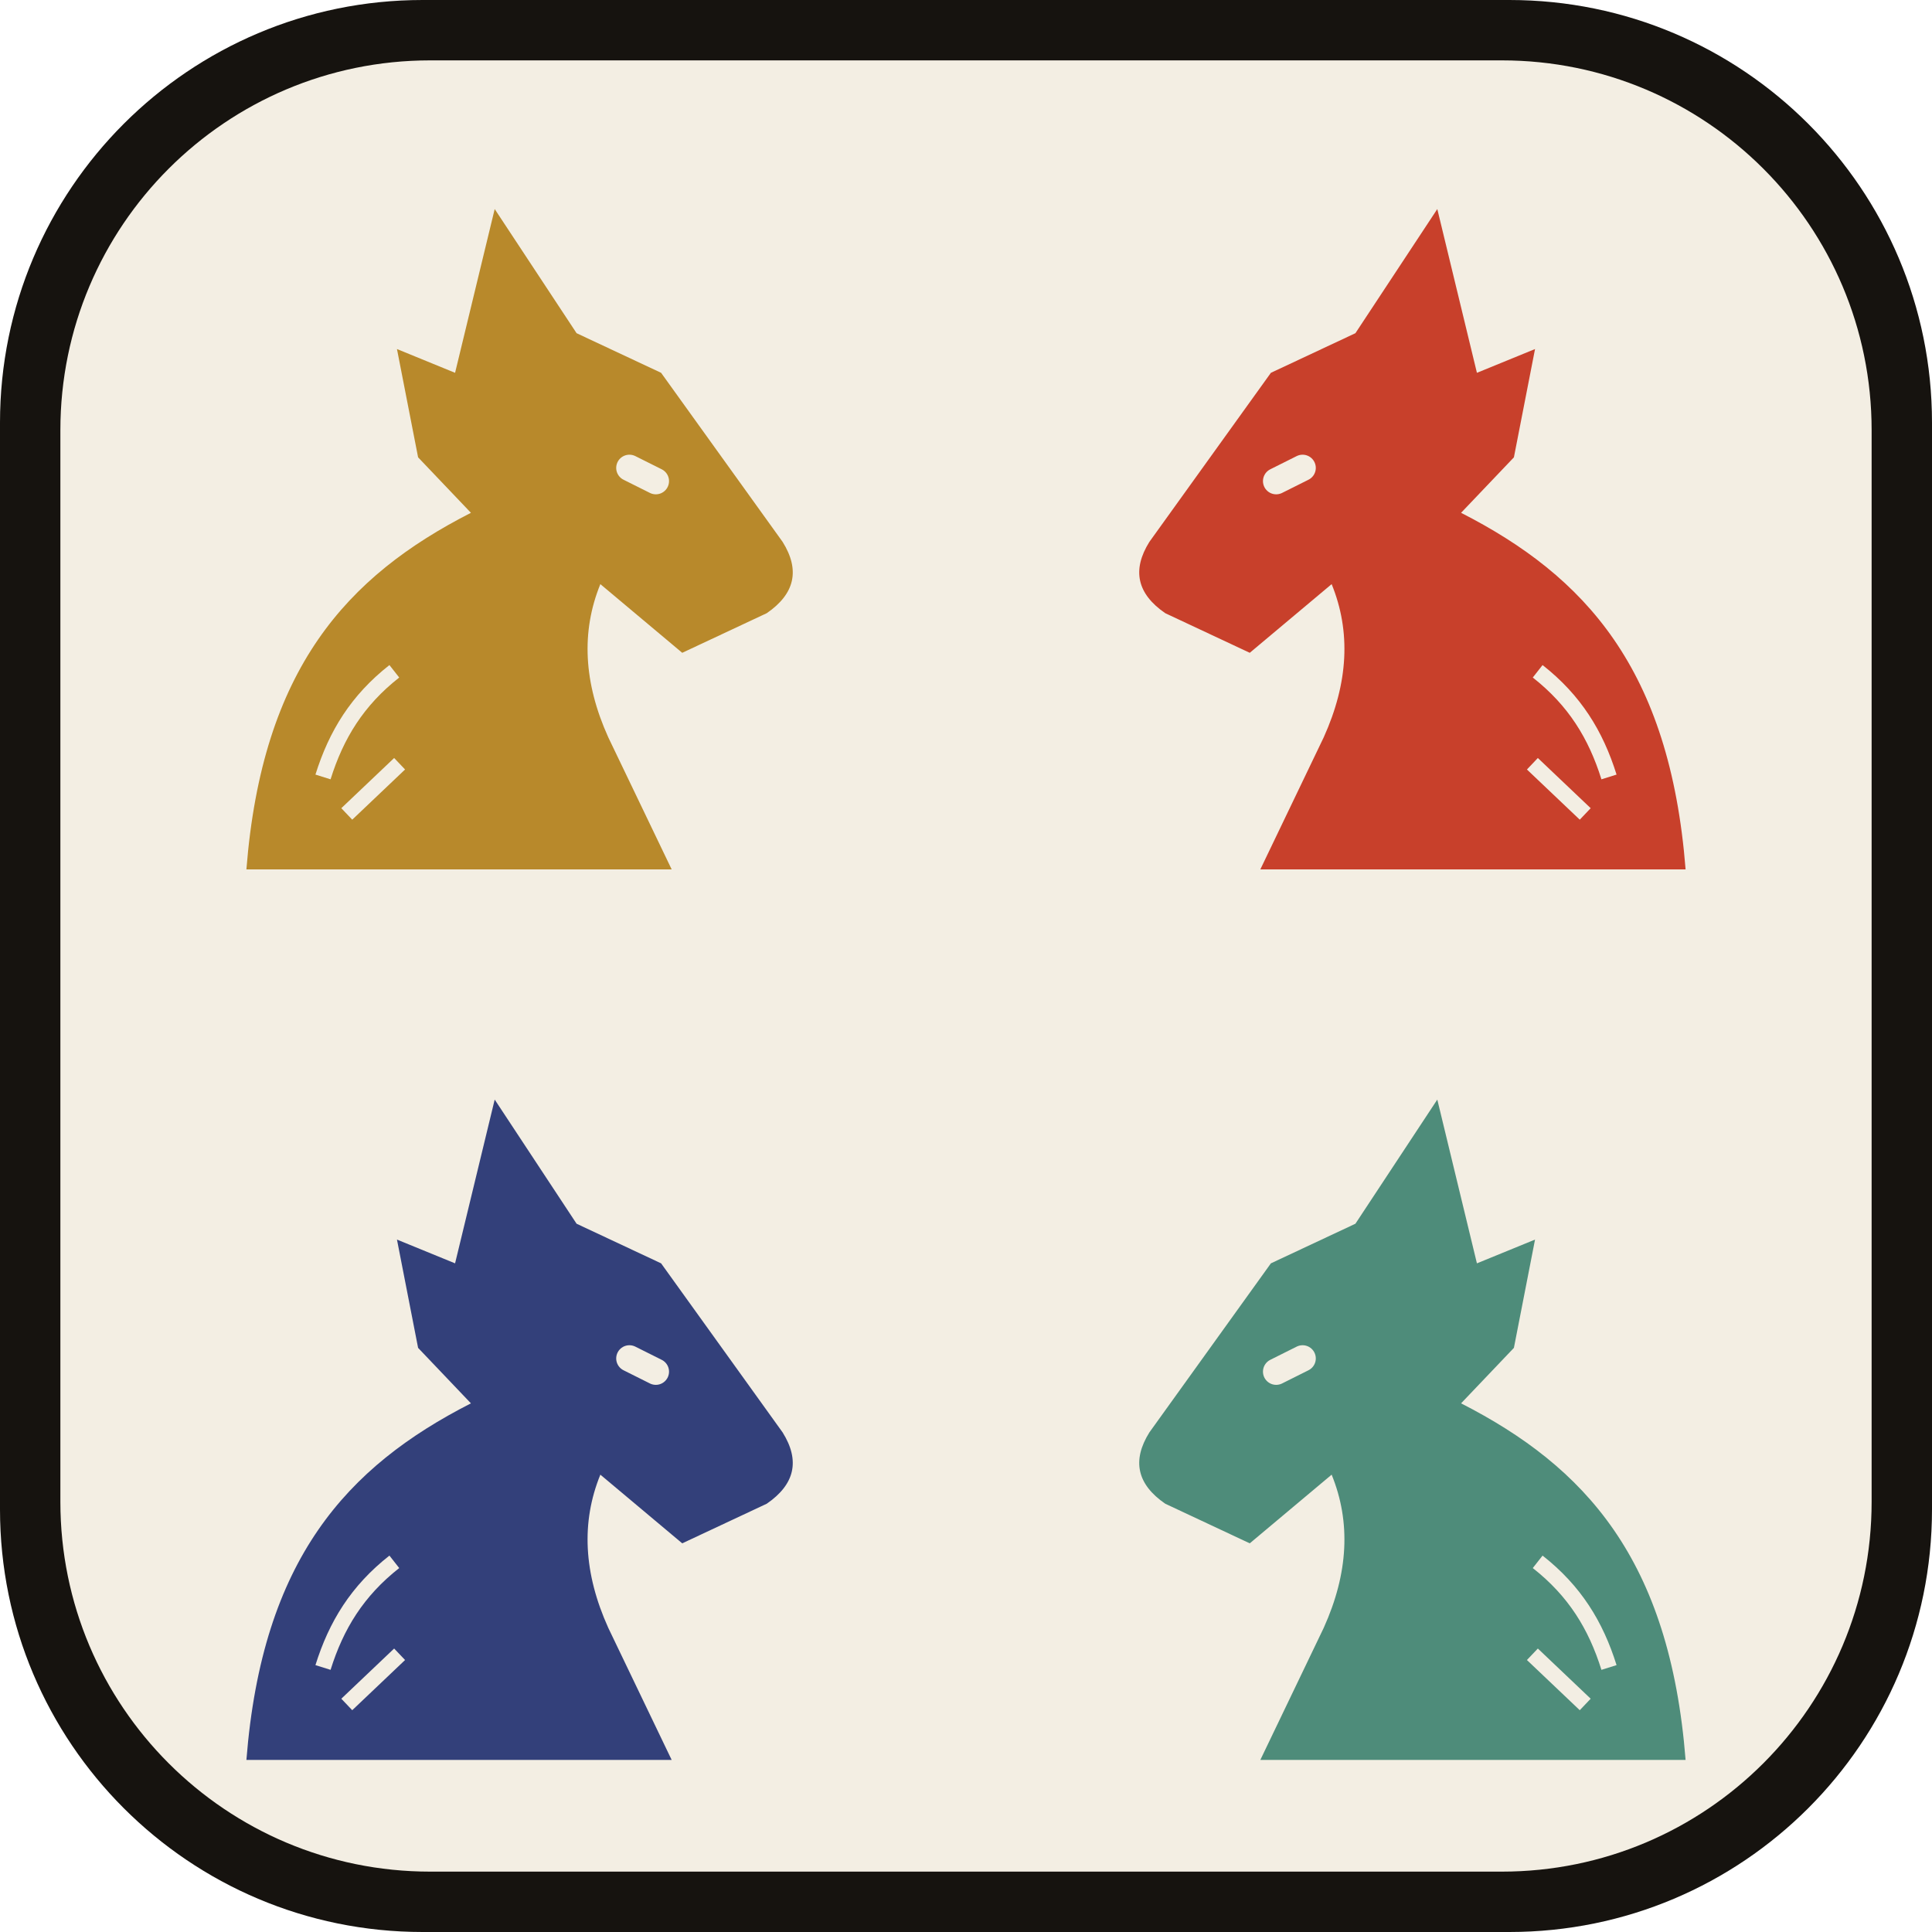
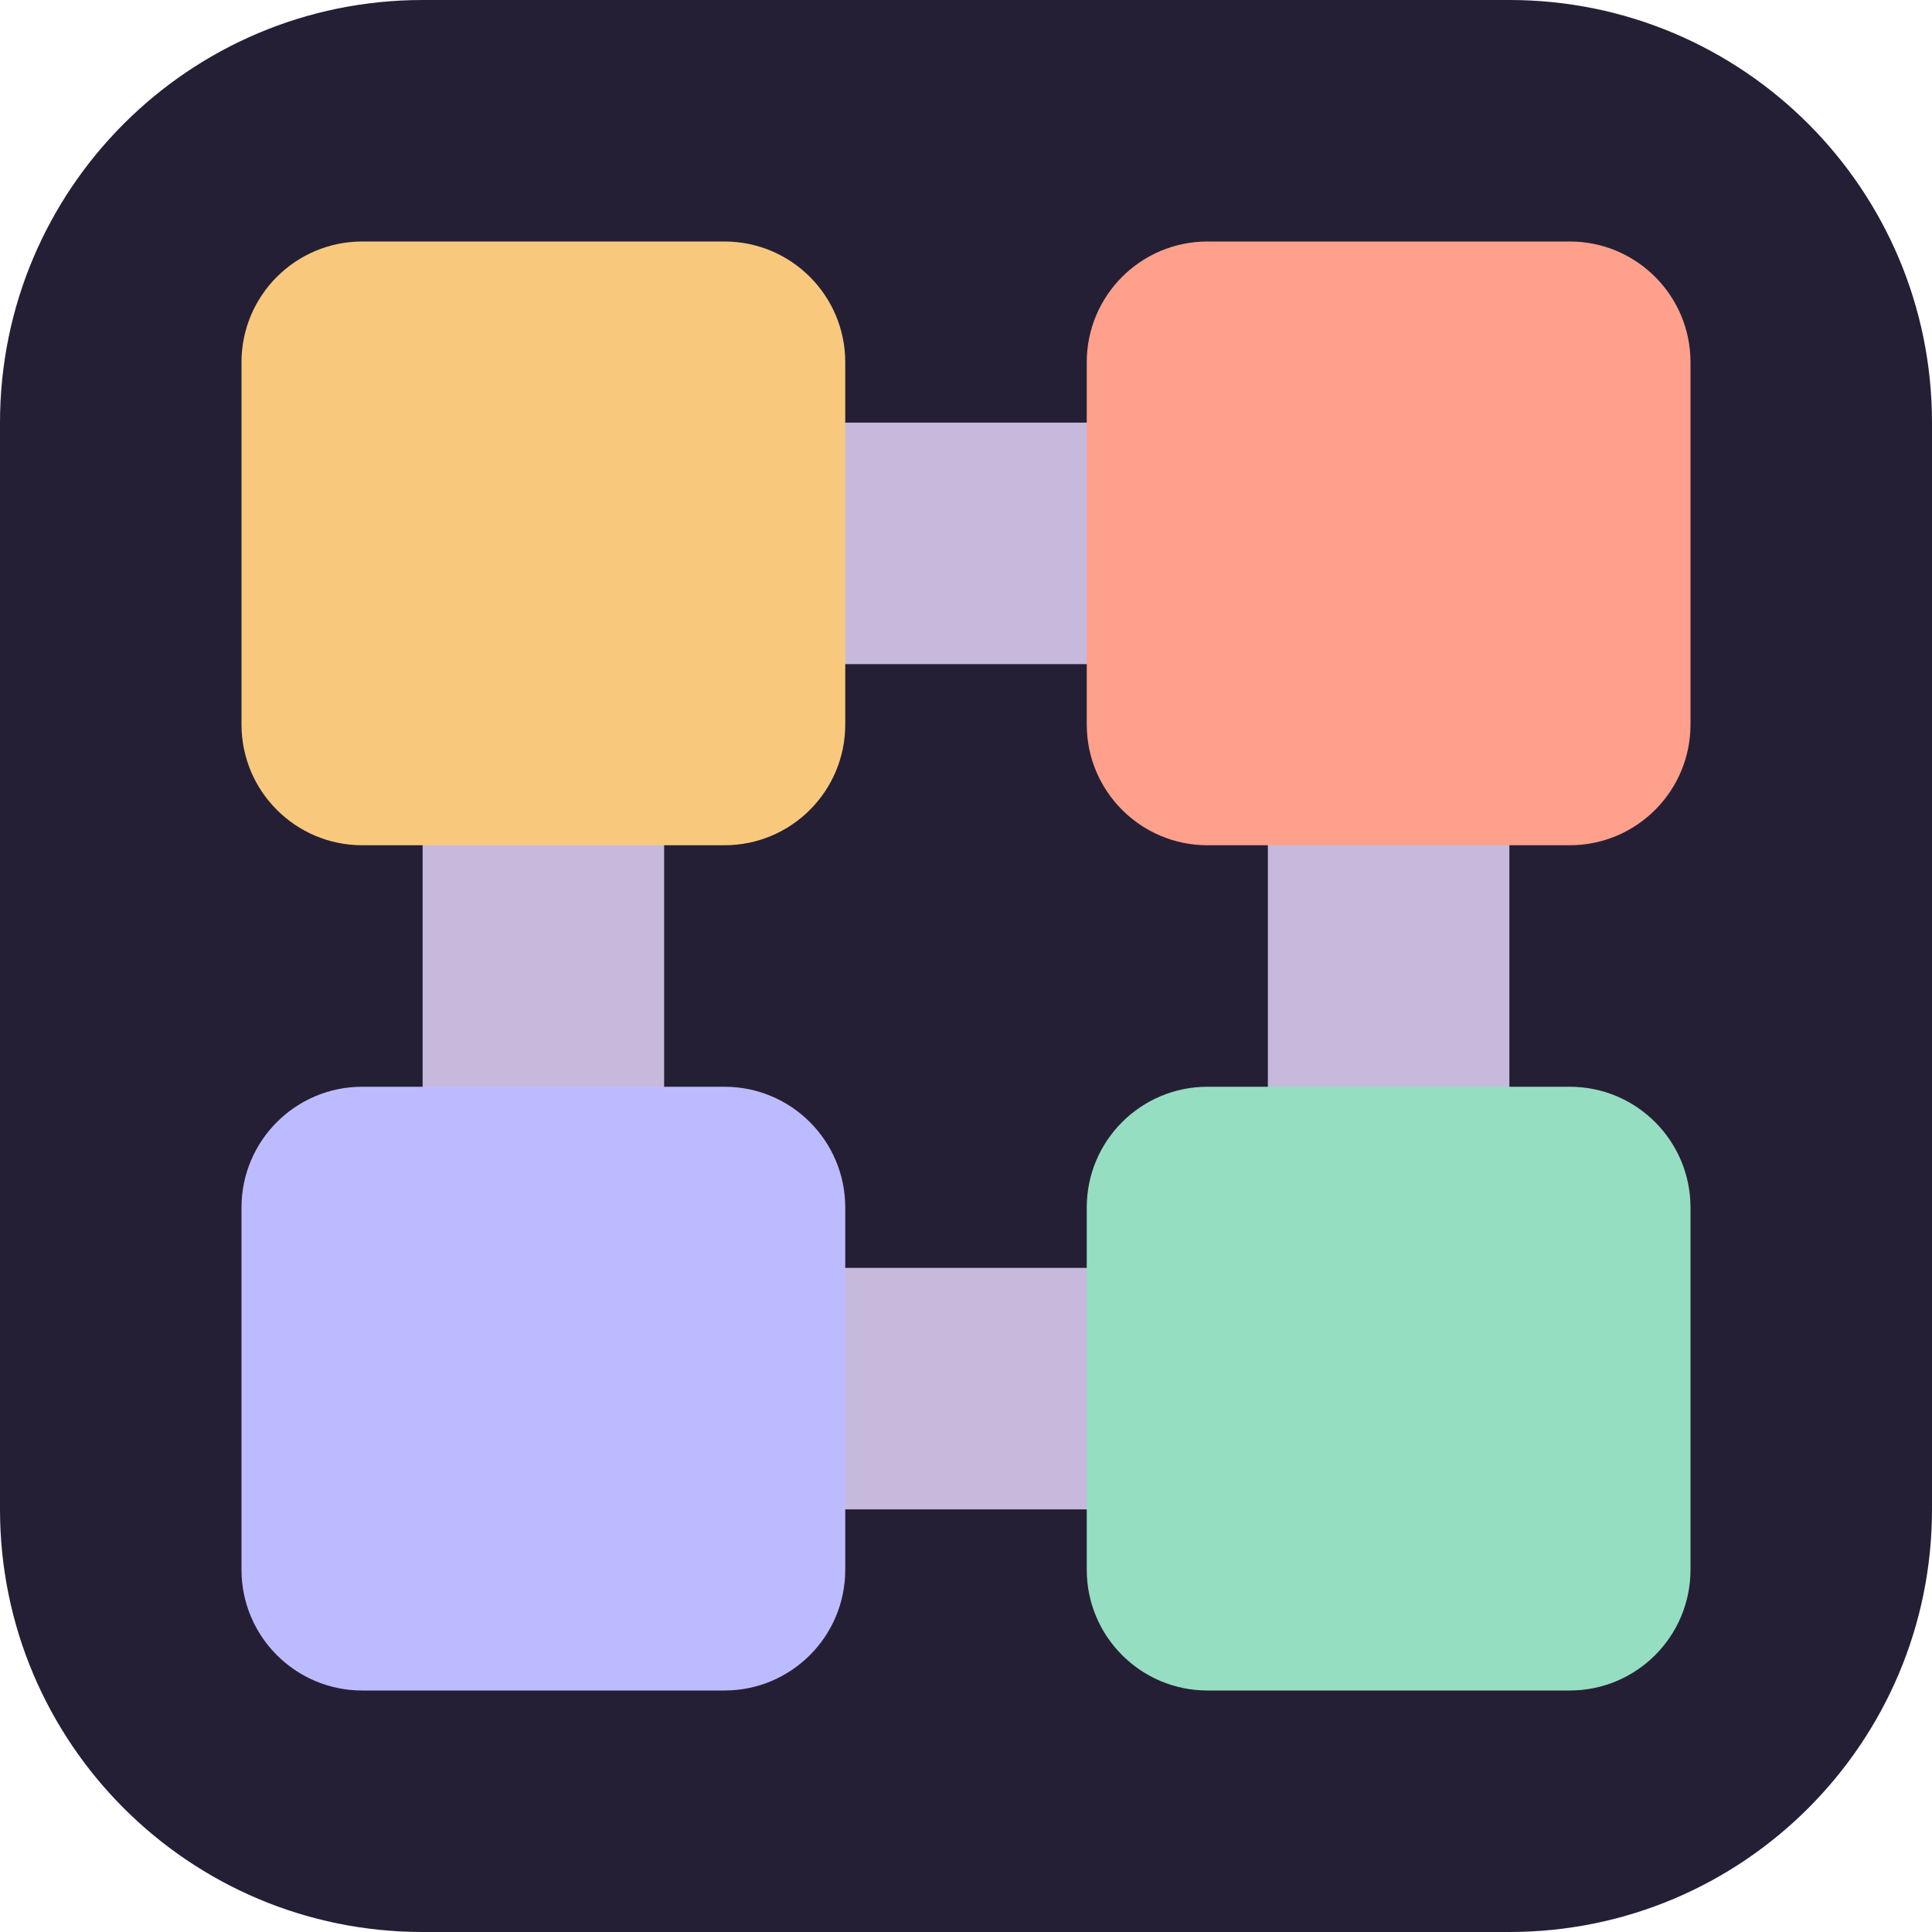
- <svg xmlns="http://www.w3.org/2000/svg" viewBox="0 0 1024 1024" role="img" aria-labelledby="title desc">
-   <rect x="0" y="0" width="1024" height="1024" rx="224" fill="#16130F" />
-   <rect x="32" y="32" width="960" height="960" rx="196" fill="#F3EEE3" />
-   <g transform="translate(55 38) scale(1.4 1.4)">
-     <path d="M54 302C60 226 92 191 139 167L119 146 111 105 133 114 148 52 179 99 211 114 257 178Q267 194 251 205L219 220 188 194Q177 221 191 252L215 302Z" fill="#B8892B" />
-     <path d="m199 150 10 5" stroke="#F3EEE3" stroke-width="10" stroke-linecap="round" />
-     <path d="M83 267c5-16 13-29 27-40m-18 54 20-19" fill="none" stroke="#F3EEE3" stroke-width="6" />
-   </g>
-   <g transform="translate(969 38) scale(-1.4 1.4)">
-     <path d="M54 302C60 226 92 191 139 167L119 146 111 105 133 114 148 52 179 99 211 114 257 178Q267 194 251 205L219 220 188 194Q177 221 191 252L215 302Z" fill="#C8402B" />
-     <path d="m199 150 10 5" stroke="#F3EEE3" stroke-width="10" stroke-linecap="round" />
-     <path d="M83 267c5-16 13-29 27-40m-18 54 20-19" fill="none" stroke="#F3EEE3" stroke-width="6" />
-   </g>
-   <g transform="translate(55 510) scale(1.4 1.4)">
-     <path d="M54 302C60 226 92 191 139 167L119 146 111 105 133 114 148 52 179 99 211 114 257 178Q267 194 251 205L219 220 188 194Q177 221 191 252L215 302Z" fill="#33407A" />
-     <path d="m199 150 10 5" stroke="#F3EEE3" stroke-width="10" stroke-linecap="round" />
-     <path d="M83 267c5-16 13-29 27-40m-18 54 20-19" fill="none" stroke="#F3EEE3" stroke-width="6" />
-   </g>
-   <g transform="translate(969 510) scale(-1.4 1.4)">
-     <path d="M54 302C60 226 92 191 139 167L119 146 111 105 133 114 148 52 179 99 211 114 257 178Q267 194 251 205L219 220 188 194Q177 221 191 252L215 302Z" fill="#4E8C7A" />
-     <path d="m199 150 10 5" stroke="#F3EEE3" stroke-width="10" stroke-linecap="round" />
-     <path d="M83 267c5-16 13-29 27-40m-18 54 20-19" fill="none" stroke="#F3EEE3" stroke-width="6" />
+ <svg xmlns="http://www.w3.org/2000/svg" viewBox="0 0 1024 1024" role="img" aria-labelledby="title">
+   <g transform="scale(32)">
+     <rect width="32" height="32" rx="7" fill="#251F35" />
+     <path d="M9 9H23V23H9Z" fill="none" stroke="#C7B9DC" stroke-width="4" />
+     <rect x="4" y="4" width="10" height="10" rx="2" fill="#F8C97D" />
+     <rect x="18" y="4" width="10" height="10" rx="2" fill="#FFA08C" />
+     <rect x="4" y="18" width="10" height="10" rx="2" fill="#BDBBFF" />
+     <rect x="18" y="18" width="10" height="10" rx="2" fill="#96DEC1" />
  </g>
</svg>
